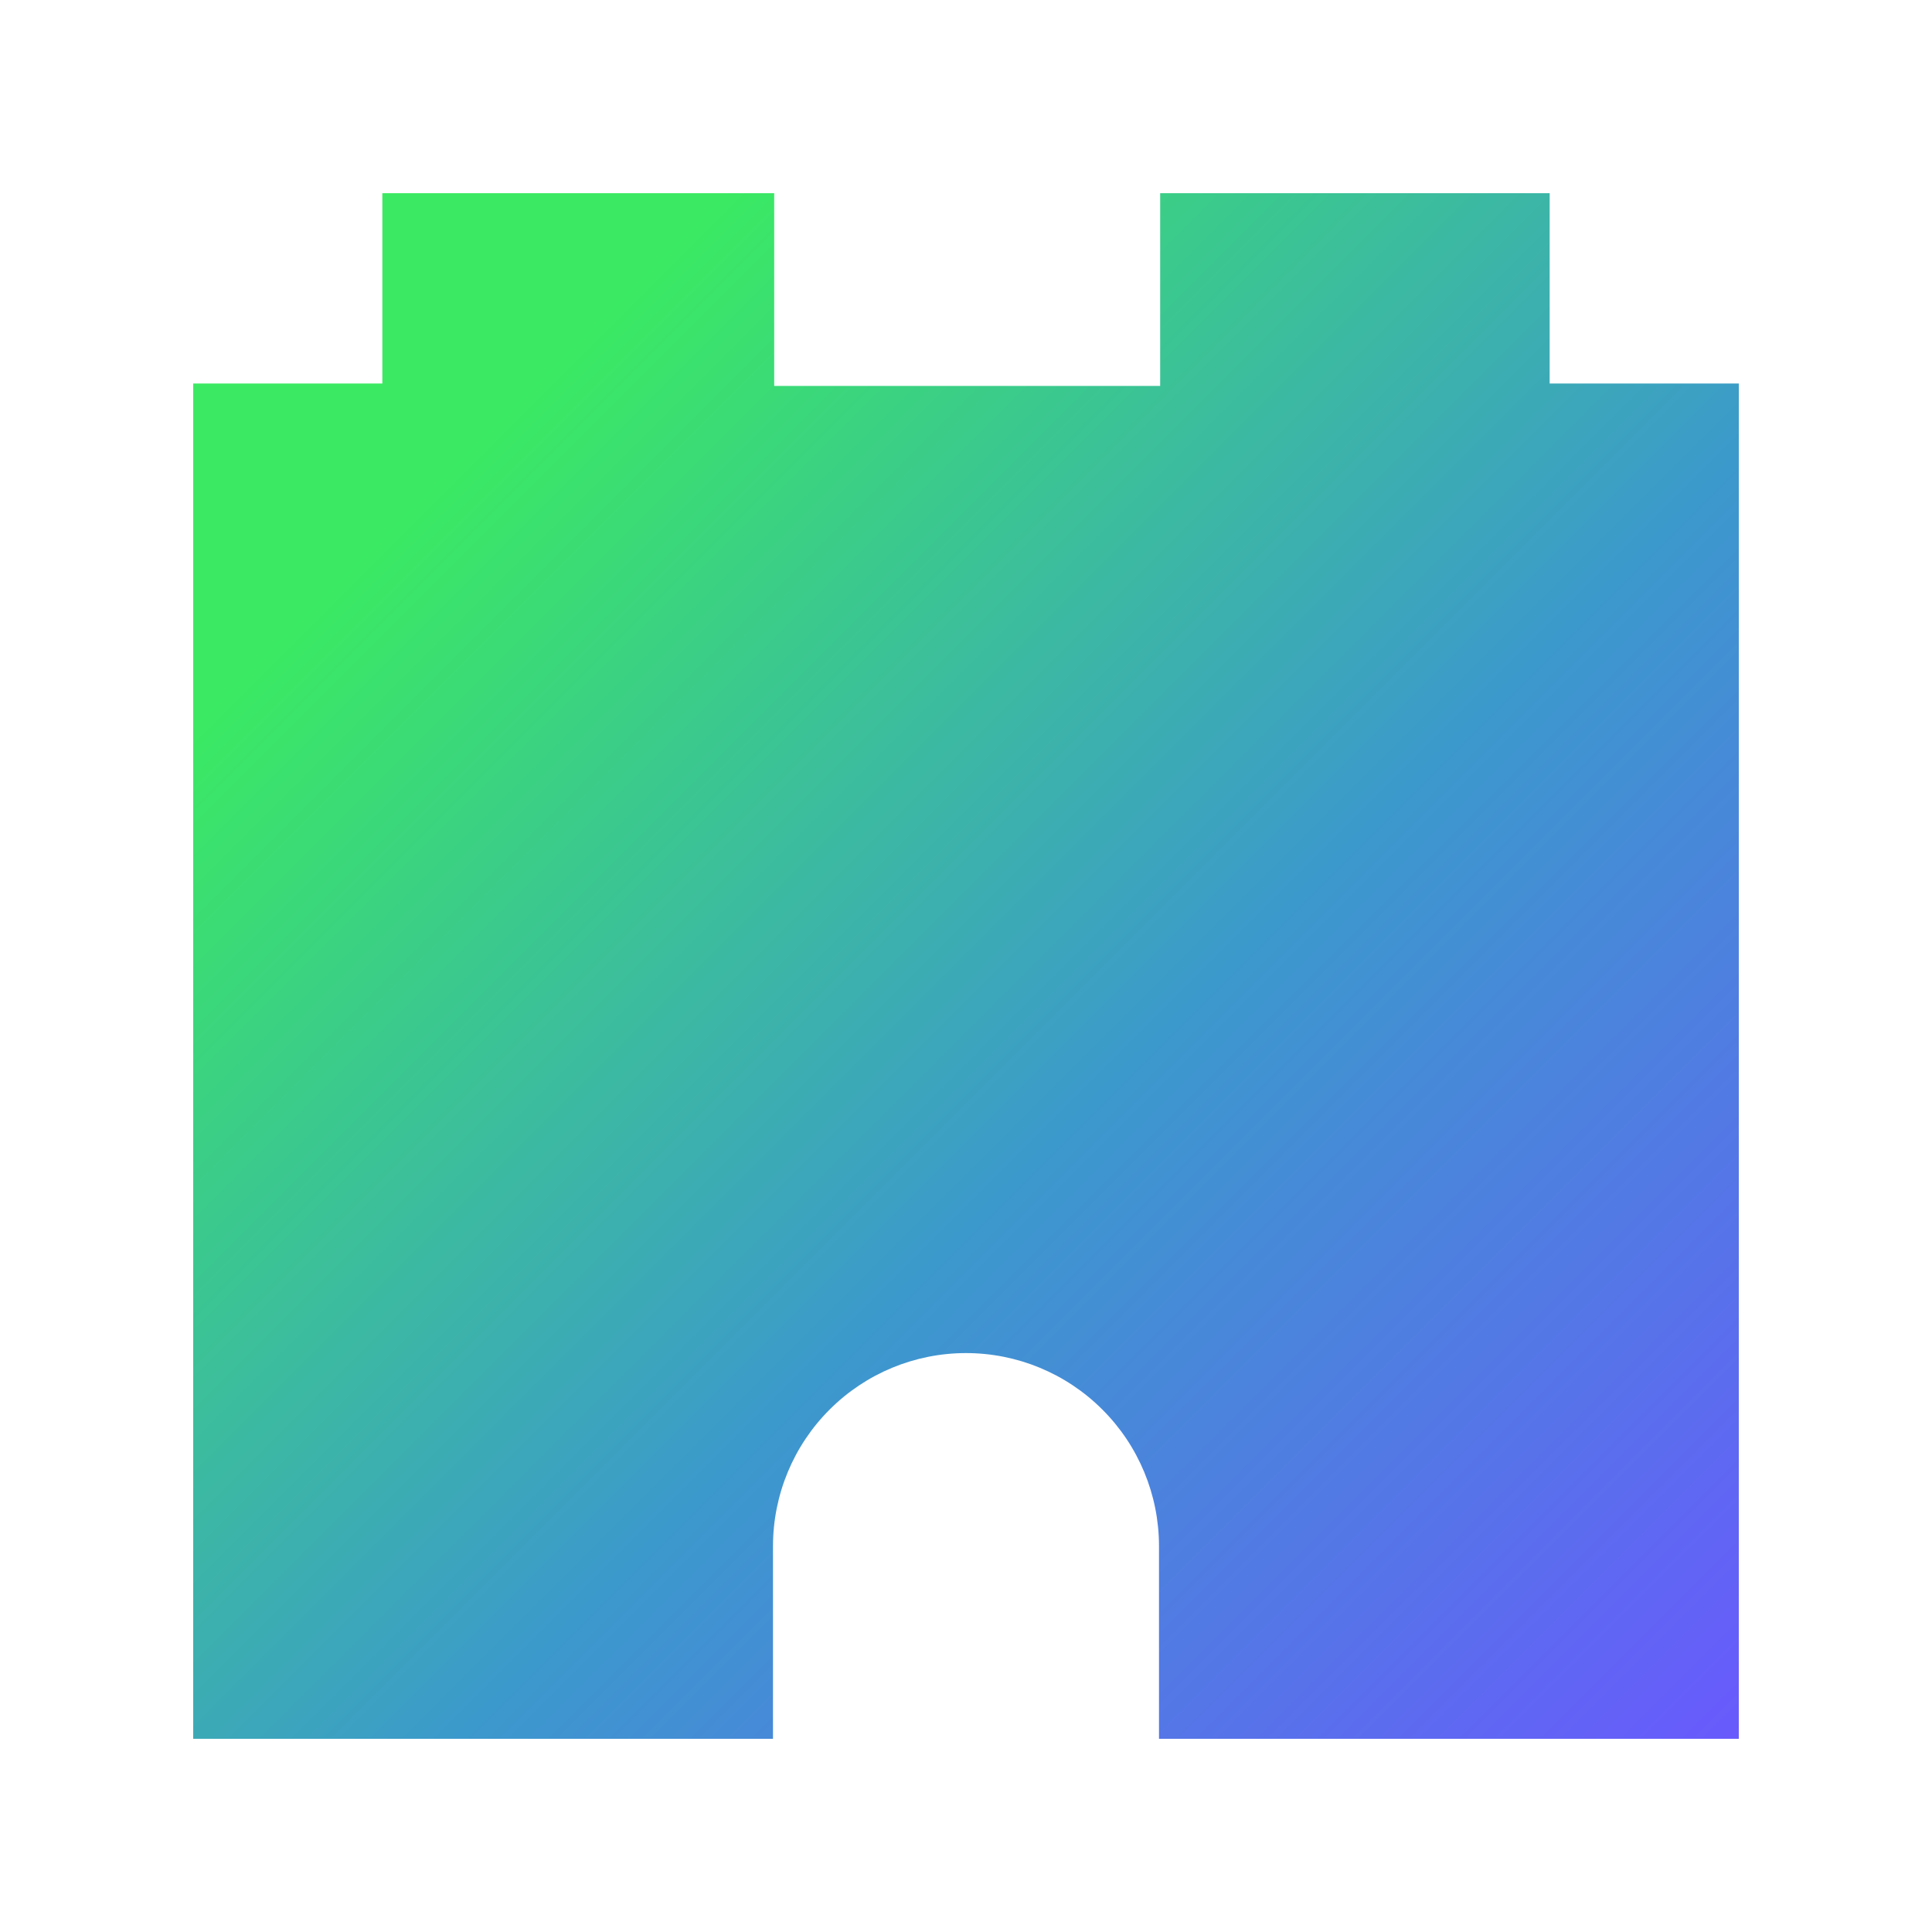
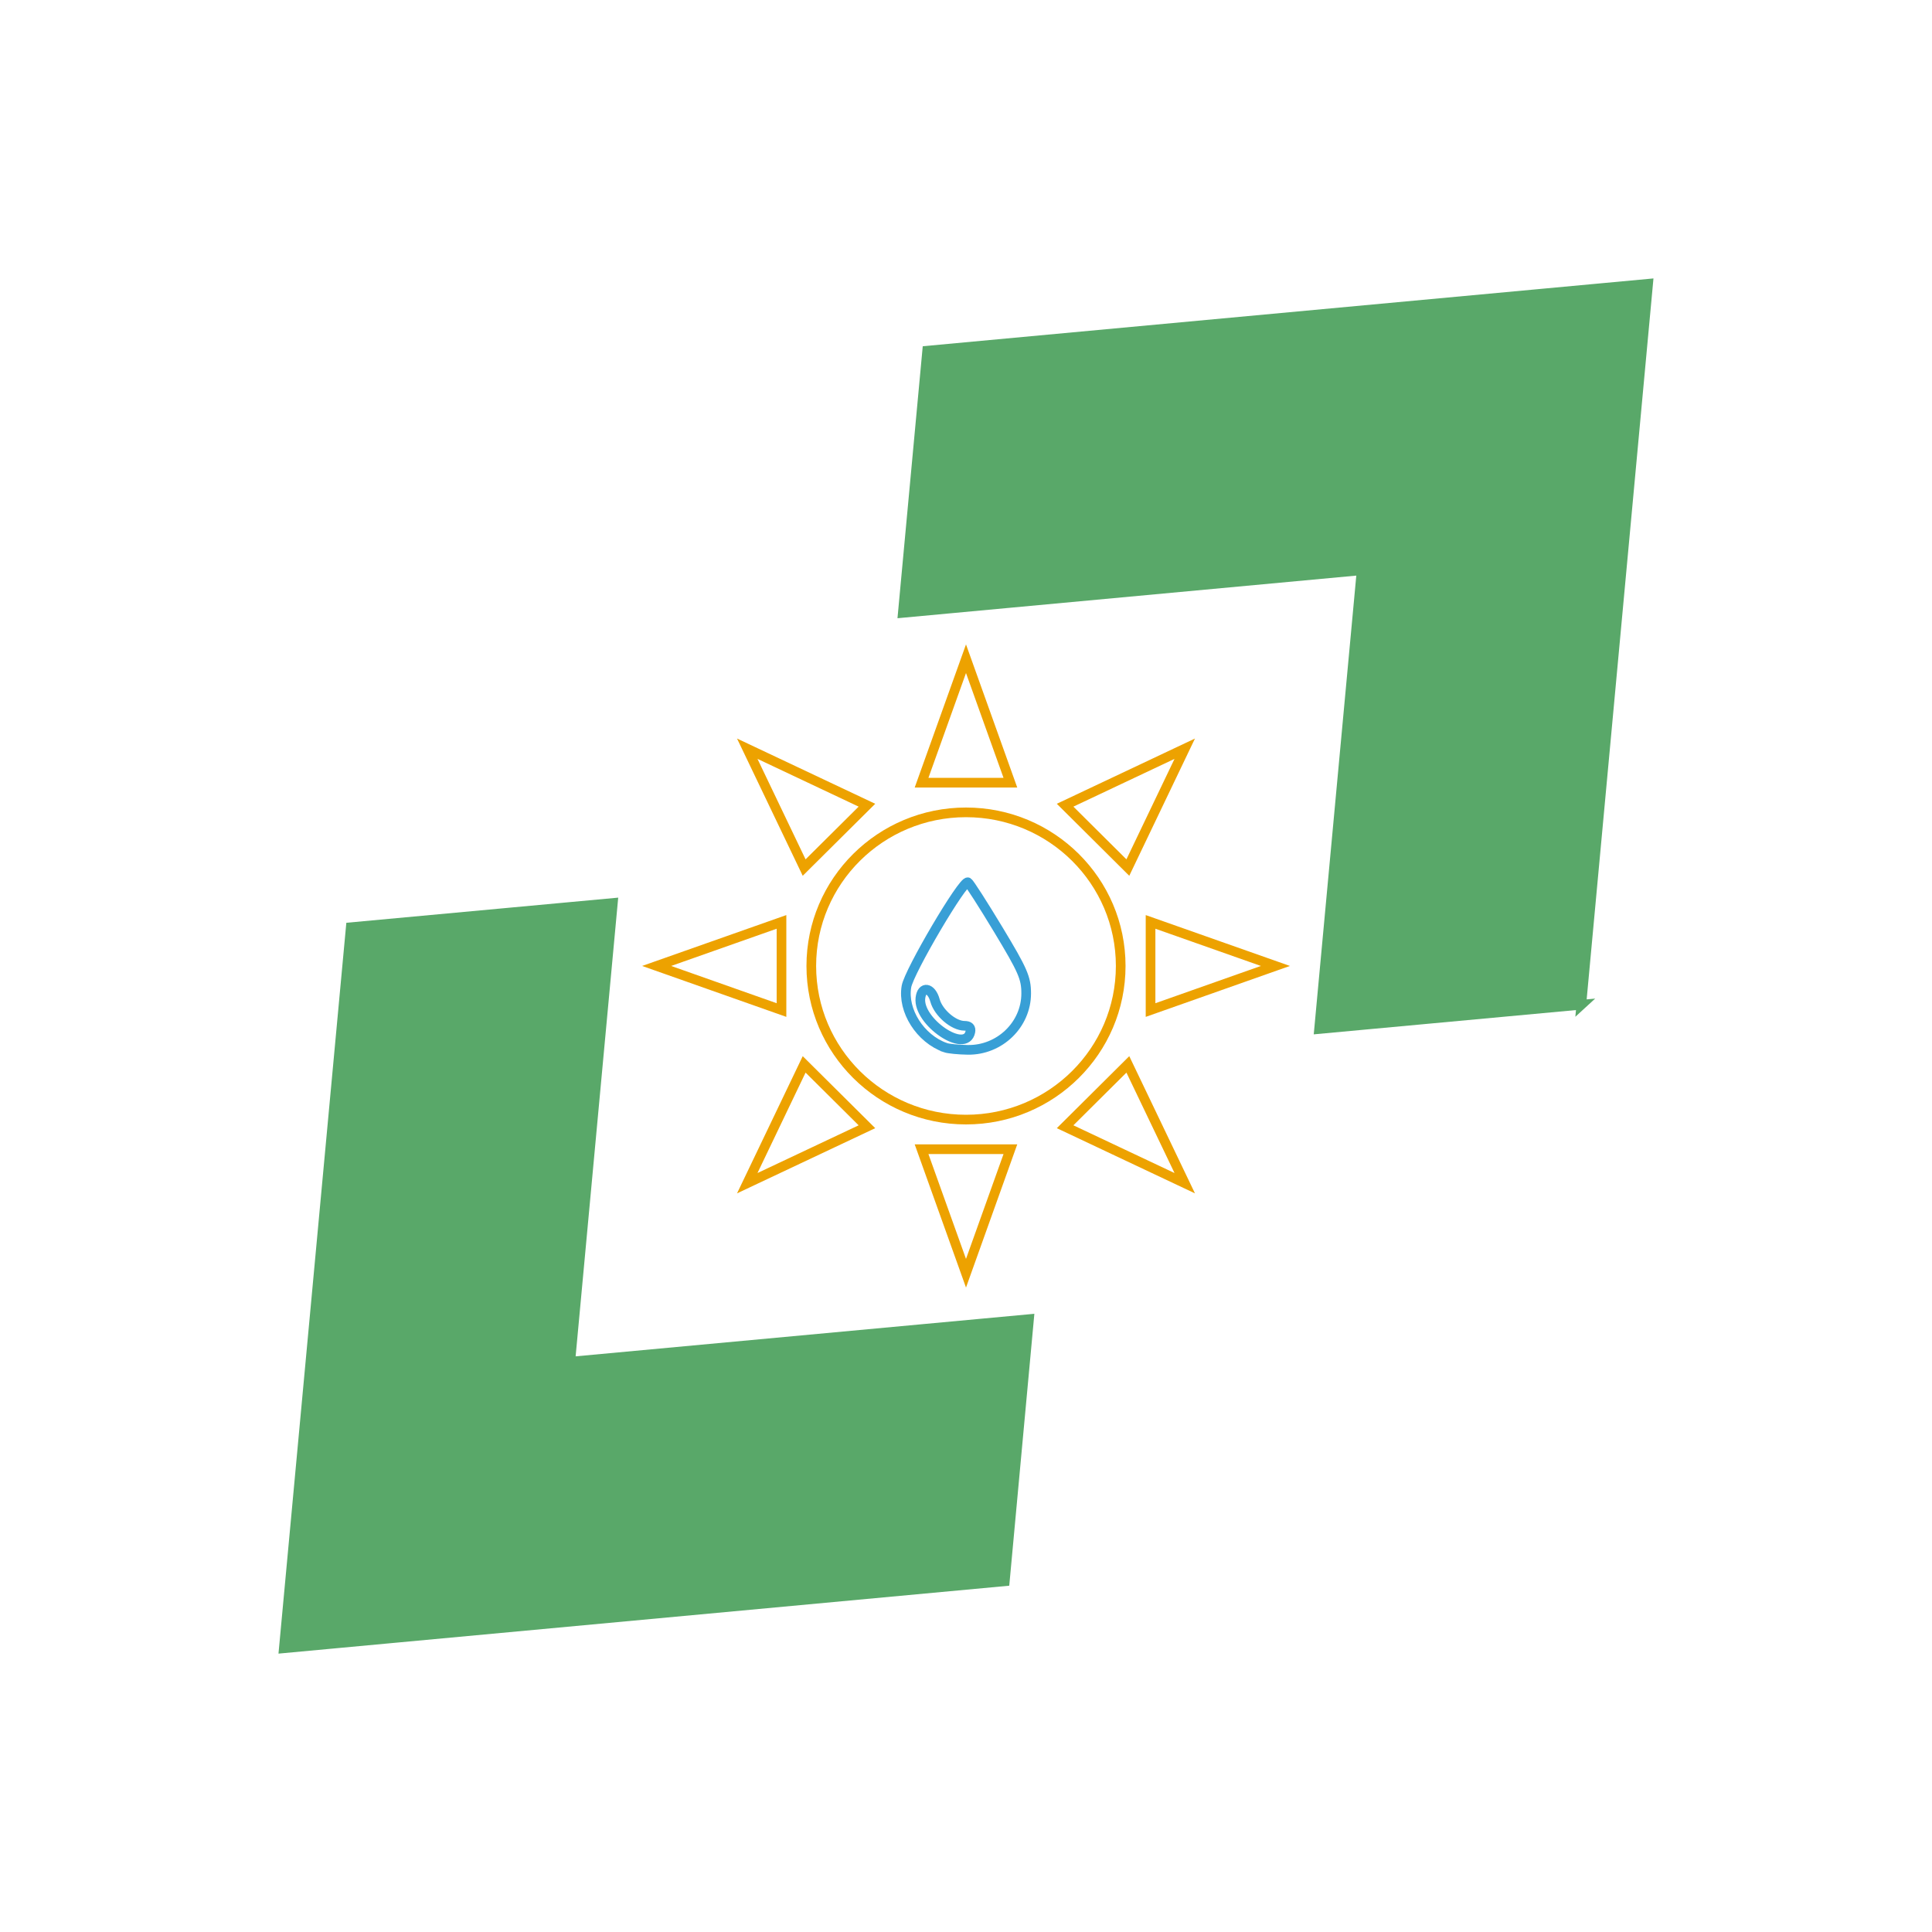
- <svg xmlns="http://www.w3.org/2000/svg" width="40" height="40" viewBox="0 0 40 40" fill="none">
-   <path d="M32.084 7.94V4H24.02V7.99H16.029V4H7.916V7.94H4V36H16.004V32.005C16.006 30.946 16.427 29.931 17.177 29.183C17.926 28.434 18.941 28.014 20 28.014C21.059 28.014 22.074 28.434 22.823 29.183C23.573 29.931 23.994 30.946 23.996 32.005V36H36V7.94H32.084Z" fill="url(#paint0_linear)" />
-   <defs>
-     <linearGradient id="paint0_linear" x1="2.942" y1="4.9" x2="37.777" y2="39.734" gradientUnits="userSpaceOnUse">
-       <stop offset="0.159" stop-color="#3BEA62" />
-       <stop offset="0.54" stop-color="#3C99CC" />
-       <stop offset="0.937" stop-color="#6B57FF" />
-     </linearGradient>
-   </defs>
+ <svg xmlns="http://www.w3.org/2000/svg" width="40" height="40">
+   <g>
+     <path id="svg_3" d="m1115.225,121.108c0.042,0 0.083,0.009 0.121,0.025l-0.03,0.066l0.216,0l-0.054,-0.117l-0.054,-0.117l-0.028,0.061c-0.053,-0.024 -0.111,-0.038 -0.171,-0.038c-0.276,0 -0.5,0.279 -0.5,0.624c0,0.143 0.039,0.275 0.104,0.38l0.076,-0.073c-0.052,-0.085 -0.084,-0.191 -0.084,-0.307c0,-0.279 0.181,-0.504 0.404,-0.505l0,0l-0,0zm0.396,0.125l-0.076,0.073c0.052,0.085 0.084,0.191 0.084,0.307c-0,0.279 -0.181,0.504 -0.404,0.505c-0.04,-0 -0.077,-0.008 -0.113,-0.022l0.029,-0.062l-0.216,0l0.054,0.117l0.054,0.117l0.03,-0.065c0.051,0.022 0.106,0.035 0.163,0.035c0.276,-0 0.5,-0.28 0.5,-0.624c-0,-0.143 -0.039,-0.275 -0.104,-0.38l0,0l0,0z" stroke="#000" fill="none" />
+     <path id="svg_4" d="m1090.345,140.013c0.127,0 0.249,0.009 0.364,0.025l-0.091,0.066l0.648,0l-0.162,-0.117l-0.162,-0.117l-0.085,0.061c-0.16,-0.024 -0.332,-0.038 -0.512,-0.038c-0.828,0 -1.5,0.279 -1.5,0.624c0,0.143 0.117,0.275 0.312,0.38l0.228,-0.073c-0.157,-0.085 -0.252,-0.191 -0.253,-0.307c0.001,-0.279 0.543,-0.504 1.213,-0.505l0,0zm1.189,0.125l-0.228,0.073c0.157,0.085 0.252,0.191 0.252,0.307c-0.001,0.279 -0.543,0.504 -1.213,0.505c-0.119,-0 -0.232,-0.008 -0.34,-0.022l0.086,-0.062l-0.648,0l0.162,0.117l0.162,0.117l0.09,-0.065c0.153,0.022 0.317,0.035 0.488,0.035c0.829,-0 1.5,-0.28 1.5,-0.624c-0,-0.143 -0.117,-0.275 -0.312,-0.38l0,0l-0,0z" stroke="#000" fill="none" />
+     <path transform="rotate(135 19.9998 19.9998)" stroke="#59A869" stroke-width="0.2" id="svg_17" d="m11.559,10.424l-11.533,9.577l11.534,9.575l4.195,-3.482l-7.341,-6.093l7.339,-6.093l-4.195,-3.484l0,0l0,-0zm16.88,0l-4.192,3.483l7.339,6.093l-7.339,6.092l4.192,3.482l11.536,-9.576l-11.536,-9.574z" fill="#59A869" />
+     <path stroke="#EDA200" stroke-width="0.2" id="svg_18" d="m26.406,19.999l-2.585,0.913l0,-1.825l2.585,0.912zm-1.877,-4.498l-1.178,2.461l-1.299,-1.291l2.477,-1.17zm-4.529,-1.863l0.919,2.567l-1.839,0l0.92,-2.567l-0,0zm-4.529,1.863l2.478,1.17l-1.3,1.291l-1.178,-2.461zm-1.876,4.498l2.585,-0.912l0,1.825l-2.585,-0.913zm1.876,4.498l1.178,-2.46l1.3,1.291l-2.478,1.169l0,0l0,0zm4.529,1.864l-0.92,-2.568l1.839,0l-0.919,2.568l0,0zm4.529,-1.864l-2.477,-1.169l1.299,-1.291l1.178,2.46l0,0zm-7.732,-4.498l0,0c0,-1.756 1.434,-3.18 3.203,-3.18c1.769,0 3.203,1.424 3.203,3.18c0,1.757 -1.435,3.181 -3.203,3.181c-1.769,0 -3.203,-1.424 -3.203,-3.181l0,0z" fill="none" />
+     <path stroke="#389FD6" id="svg_21" d="m19.571,21.689c-0.518,-0.183 -0.889,-0.766 -0.804,-1.263c0.053,-0.313 1.175,-2.216 1.273,-2.159c0.032,0.019 0.316,0.462 0.632,0.986c0.506,0.839 0.574,0.995 0.574,1.315c0,0.648 -0.55,1.178 -1.21,1.168c-0.193,-0.003 -0.402,-0.024 -0.465,-0.046l0,0l0,0zm0.519,-0.326c0.017,-0.084 -0.023,-0.125 -0.122,-0.125c-0.226,0 -0.54,-0.27 -0.61,-0.525c-0.075,-0.272 -0.273,-0.304 -0.302,-0.049c-0.056,0.491 0.939,1.164 1.034,0.699l0,0l0,-0z" stroke-width="0.2" fill="none" />
+   </g>
</svg>
